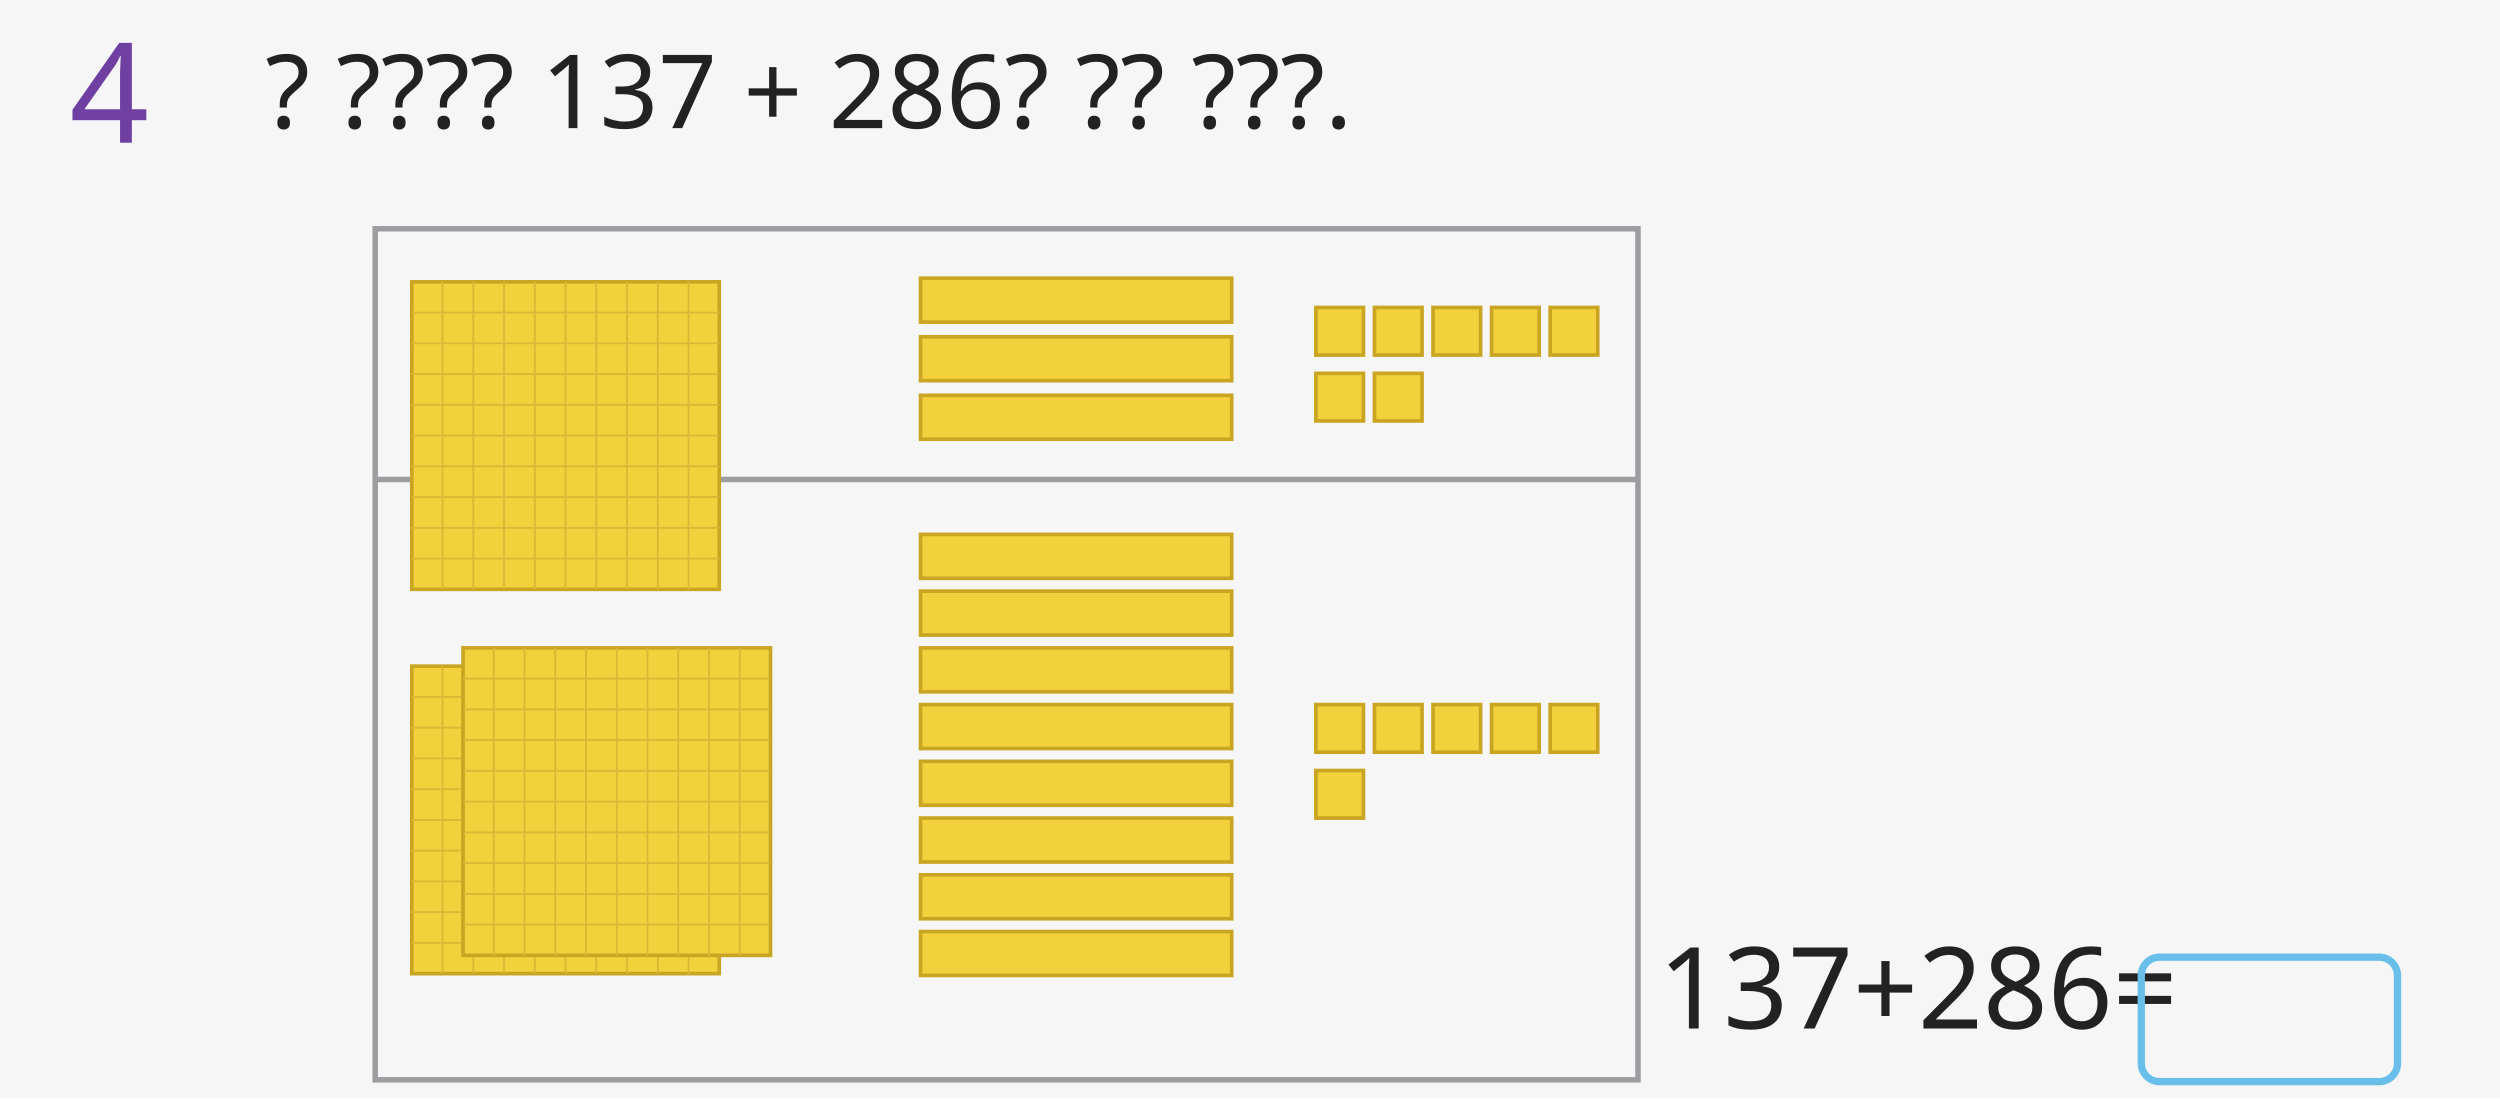
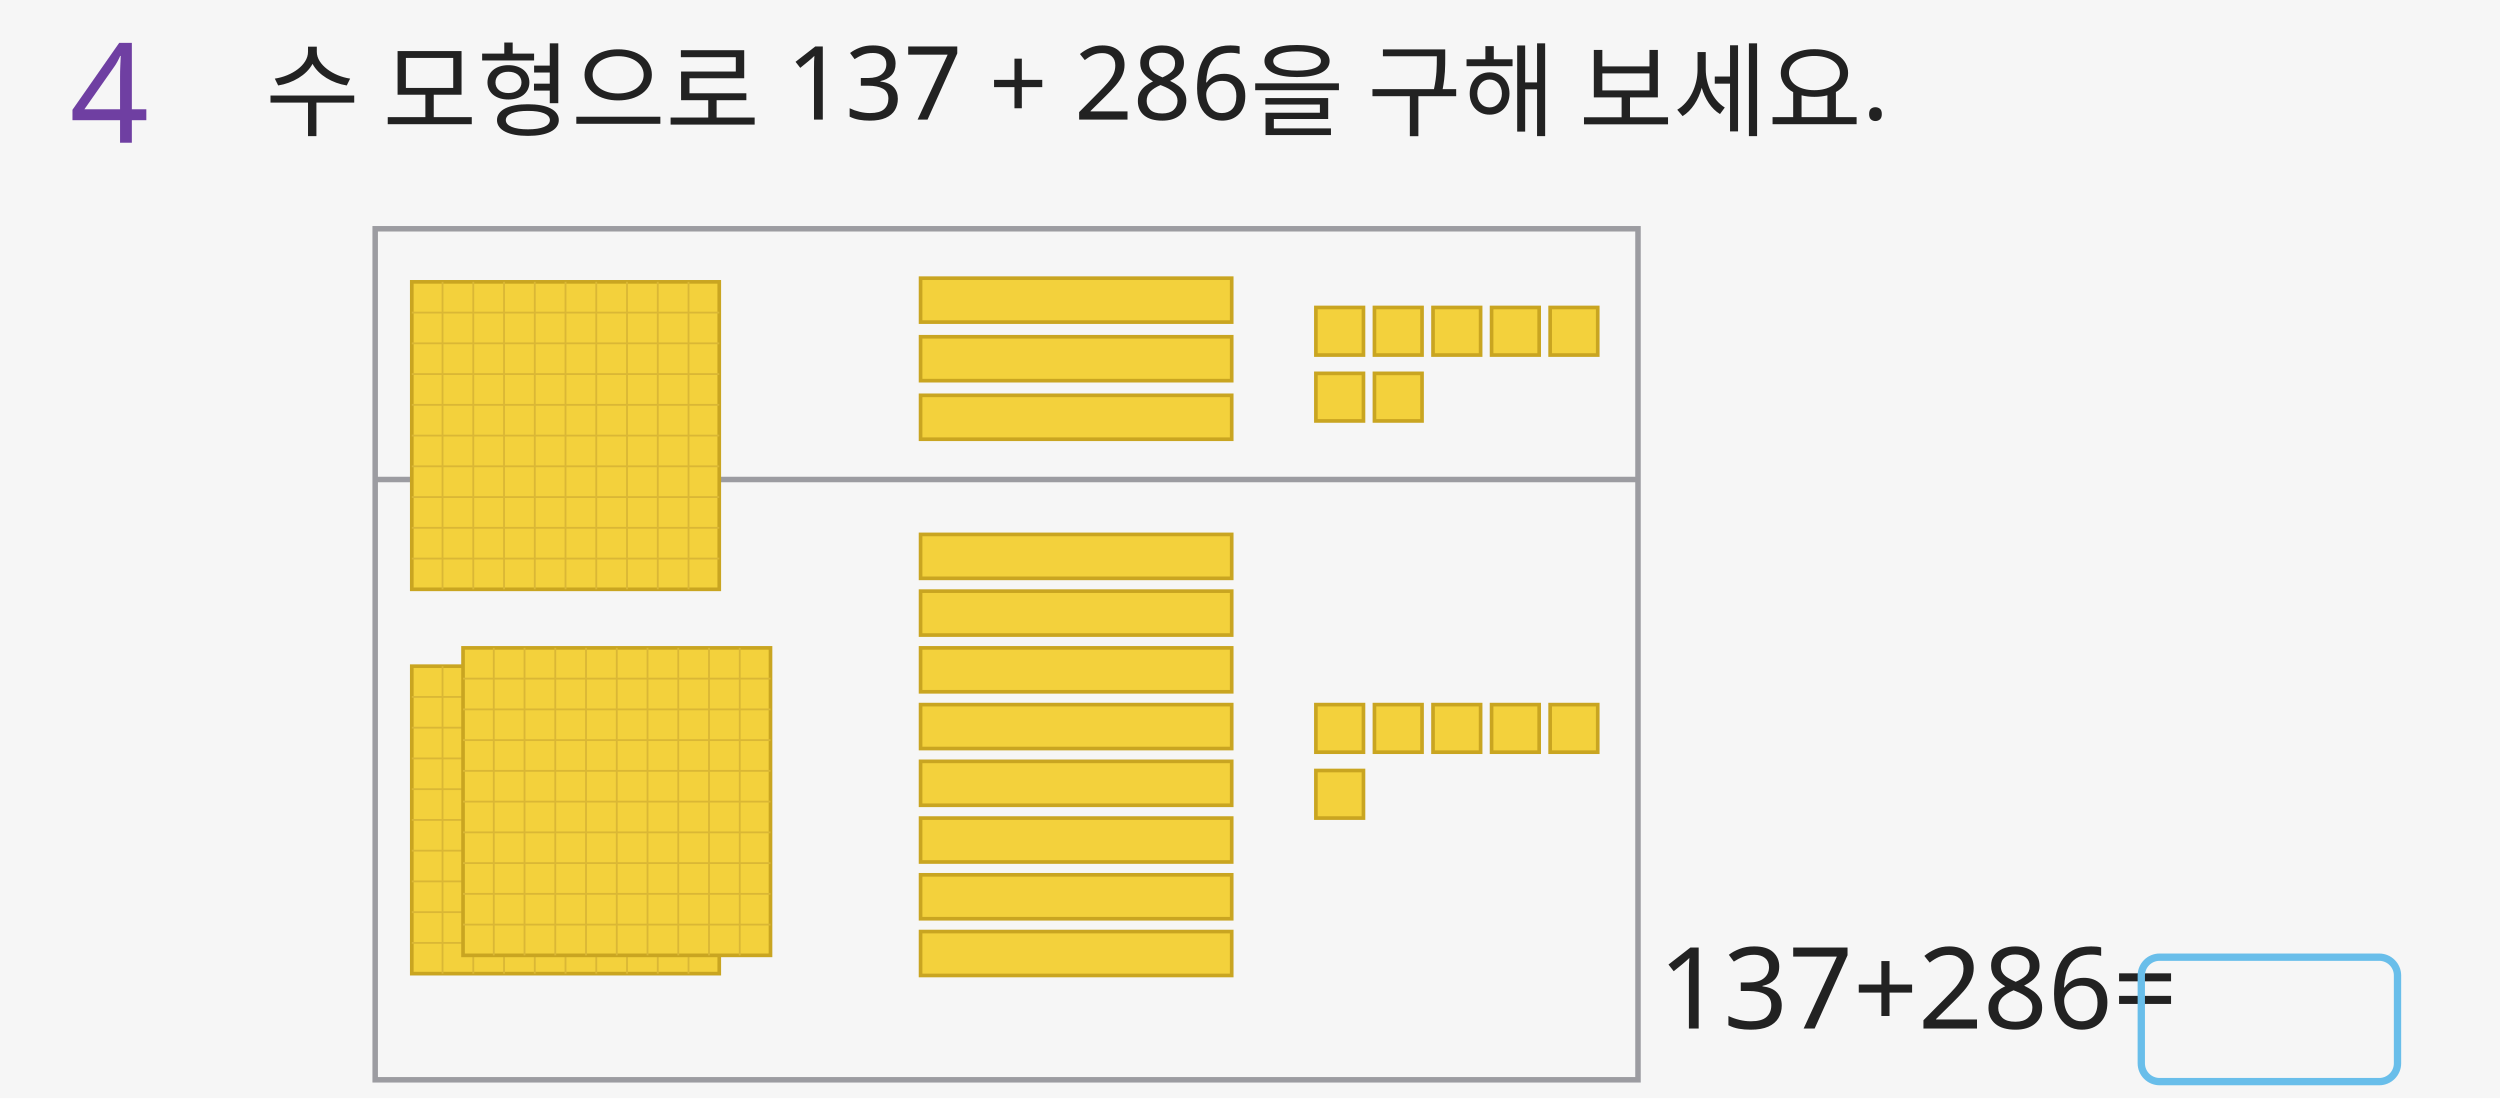
<svg xmlns="http://www.w3.org/2000/svg" width="1366" height="600" viewBox="0 0 1366 600">
  <rect x="0" y="0" width="1366" height="600" fill="#F6F6F6" />
  <text id="problem_no" x="38" y="78" font-family="Malgun Gothic" font-size="76" fill="#6F3FA2" font-weight="normal" text-anchor="start">4</text>
-   <text id="instruction" x="145" y="70" font-family="Malgun Gothic" font-size="56" fill="#222222" font-weight="normal" text-anchor="start">? ???? 137 + 286? ?? ???.</text>
+   <text id="instruction" x="145" y="70" font-family="Malgun Gothic" font-size="56" fill="#222222" font-weight="normal" text-anchor="start">수 모형으로 137 + 286을 구해 보세요.</text>
  <rect id="model_box" x="205" y="125" width="690" height="465" rx="0" stroke="#9C9CA1" stroke-width="3" fill="none" />
  <line id="divider" x1="205" y1="262" x2="895" y2="262" stroke="#9C9CA1" stroke-width="3" />
  <text id="equation" x="1048" y="562" font-family="Malgun Gothic" font-size="62" fill="#222222" font-weight="normal" text-anchor="middle">137+286=</text>
  <rect id="answer_blank" x="1170" y="523" width="140" height="68" rx="10" stroke="#69BEEA" stroke-width="4" fill="none" />
  <rect id="a_h_0_body" x="225" y="154" width="168" height="168" rx="0" stroke="#C9A521" stroke-width="2" fill="#F3D13C" />
  <line id="a_h_0_v_1" x1="241.8" y1="154" x2="241.8" y2="322" stroke="#DAB735" stroke-width="1" />
  <line id="a_h_0_h_1" x1="225" y1="170.8" x2="393" y2="170.8" stroke="#DAB735" stroke-width="1" />
  <line id="a_h_0_v_2" x1="258.6" y1="154" x2="258.6" y2="322" stroke="#DAB735" stroke-width="1" />
  <line id="a_h_0_h_2" x1="225" y1="187.6" x2="393" y2="187.6" stroke="#DAB735" stroke-width="1" />
  <line id="a_h_0_v_3" x1="275.4" y1="154" x2="275.4" y2="322" stroke="#DAB735" stroke-width="1" />
  <line id="a_h_0_h_3" x1="225" y1="204.4" x2="393" y2="204.4" stroke="#DAB735" stroke-width="1" />
  <line id="a_h_0_v_4" x1="292.2" y1="154" x2="292.2" y2="322" stroke="#DAB735" stroke-width="1" />
  <line id="a_h_0_h_4" x1="225" y1="221.2" x2="393" y2="221.2" stroke="#DAB735" stroke-width="1" />
  <line id="a_h_0_v_5" x1="309.0" y1="154" x2="309.0" y2="322" stroke="#DAB735" stroke-width="1" />
  <line id="a_h_0_h_5" x1="225" y1="238.0" x2="393" y2="238.0" stroke="#DAB735" stroke-width="1" />
  <line id="a_h_0_v_6" x1="325.8" y1="154" x2="325.8" y2="322" stroke="#DAB735" stroke-width="1" />
  <line id="a_h_0_h_6" x1="225" y1="254.8" x2="393" y2="254.8" stroke="#DAB735" stroke-width="1" />
  <line id="a_h_0_v_7" x1="342.6" y1="154" x2="342.6" y2="322" stroke="#DAB735" stroke-width="1" />
  <line id="a_h_0_h_7" x1="225" y1="271.6" x2="393" y2="271.6" stroke="#DAB735" stroke-width="1" />
  <line id="a_h_0_v_8" x1="359.4" y1="154" x2="359.4" y2="322" stroke="#DAB735" stroke-width="1" />
  <line id="a_h_0_h_8" x1="225" y1="288.4" x2="393" y2="288.4" stroke="#DAB735" stroke-width="1" />
  <line id="a_h_0_v_9" x1="376.2" y1="154" x2="376.2" y2="322" stroke="#DAB735" stroke-width="1" />
  <line id="a_h_0_h_9" x1="225" y1="305.2" x2="393" y2="305.2" stroke="#DAB735" stroke-width="1" />
  <rect id="a_t_0" x="503" y="152" width="170" height="24" rx="0" stroke="#C9A521" stroke-width="2" fill="#F3D13C" />
  <rect id="a_t_1" x="503" y="184" width="170" height="24" rx="0" stroke="#C9A521" stroke-width="2" fill="#F3D13C" />
  <rect id="a_t_2" x="503" y="216" width="170" height="24" rx="0" stroke="#C9A521" stroke-width="2" fill="#F3D13C" />
  <rect id="a_o_0" x="719" y="168" width="26" height="26" rx="0" stroke="#C9A521" stroke-width="2" fill="#F3D13C" />
  <rect id="a_o_1" x="751" y="168" width="26" height="26" rx="0" stroke="#C9A521" stroke-width="2" fill="#F3D13C" />
  <rect id="a_o_2" x="783" y="168" width="26" height="26" rx="0" stroke="#C9A521" stroke-width="2" fill="#F3D13C" />
  <rect id="a_o_3" x="815" y="168" width="26" height="26" rx="0" stroke="#C9A521" stroke-width="2" fill="#F3D13C" />
  <rect id="a_o_4" x="847" y="168" width="26" height="26" rx="0" stroke="#C9A521" stroke-width="2" fill="#F3D13C" />
  <rect id="a_o_5" x="719" y="204" width="26" height="26" rx="0" stroke="#C9A521" stroke-width="2" fill="#F3D13C" />
  <rect id="a_o_6" x="751" y="204" width="26" height="26" rx="0" stroke="#C9A521" stroke-width="2" fill="#F3D13C" />
  <rect id="b_h_0_body" x="225" y="364" width="168" height="168" rx="0" stroke="#C9A521" stroke-width="2" fill="#F3D13C" />
  <line id="b_h_0_v_1" x1="241.8" y1="364" x2="241.8" y2="532" stroke="#DAB735" stroke-width="1" />
  <line id="b_h_0_h_1" x1="225" y1="380.8" x2="393" y2="380.8" stroke="#DAB735" stroke-width="1" />
  <line id="b_h_0_v_2" x1="258.6" y1="364" x2="258.6" y2="532" stroke="#DAB735" stroke-width="1" />
  <line id="b_h_0_h_2" x1="225" y1="397.6" x2="393" y2="397.6" stroke="#DAB735" stroke-width="1" />
  <line id="b_h_0_v_3" x1="275.4" y1="364" x2="275.4" y2="532" stroke="#DAB735" stroke-width="1" />
  <line id="b_h_0_h_3" x1="225" y1="414.4" x2="393" y2="414.4" stroke="#DAB735" stroke-width="1" />
  <line id="b_h_0_v_4" x1="292.2" y1="364" x2="292.2" y2="532" stroke="#DAB735" stroke-width="1" />
  <line id="b_h_0_h_4" x1="225" y1="431.2" x2="393" y2="431.2" stroke="#DAB735" stroke-width="1" />
  <line id="b_h_0_v_5" x1="309.0" y1="364" x2="309.0" y2="532" stroke="#DAB735" stroke-width="1" />
  <line id="b_h_0_h_5" x1="225" y1="448.0" x2="393" y2="448.0" stroke="#DAB735" stroke-width="1" />
  <line id="b_h_0_v_6" x1="325.8" y1="364" x2="325.8" y2="532" stroke="#DAB735" stroke-width="1" />
  <line id="b_h_0_h_6" x1="225" y1="464.8" x2="393" y2="464.8" stroke="#DAB735" stroke-width="1" />
  <line id="b_h_0_v_7" x1="342.6" y1="364" x2="342.6" y2="532" stroke="#DAB735" stroke-width="1" />
  <line id="b_h_0_h_7" x1="225" y1="481.6" x2="393" y2="481.6" stroke="#DAB735" stroke-width="1" />
  <line id="b_h_0_v_8" x1="359.4" y1="364" x2="359.4" y2="532" stroke="#DAB735" stroke-width="1" />
  <line id="b_h_0_h_8" x1="225" y1="498.4" x2="393" y2="498.4" stroke="#DAB735" stroke-width="1" />
  <line id="b_h_0_v_9" x1="376.2" y1="364" x2="376.2" y2="532" stroke="#DAB735" stroke-width="1" />
  <line id="b_h_0_h_9" x1="225" y1="515.2" x2="393" y2="515.2" stroke="#DAB735" stroke-width="1" />
  <rect id="b_h_1_body" x="253" y="354" width="168" height="168" rx="0" stroke="#C9A521" stroke-width="2" fill="#F3D13C" />
  <line id="b_h_1_v_1" x1="269.8" y1="354" x2="269.8" y2="522" stroke="#DAB735" stroke-width="1" />
  <line id="b_h_1_h_1" x1="253" y1="370.8" x2="421" y2="370.8" stroke="#DAB735" stroke-width="1" />
  <line id="b_h_1_v_2" x1="286.6" y1="354" x2="286.6" y2="522" stroke="#DAB735" stroke-width="1" />
  <line id="b_h_1_h_2" x1="253" y1="387.6" x2="421" y2="387.6" stroke="#DAB735" stroke-width="1" />
  <line id="b_h_1_v_3" x1="303.4" y1="354" x2="303.4" y2="522" stroke="#DAB735" stroke-width="1" />
  <line id="b_h_1_h_3" x1="253" y1="404.4" x2="421" y2="404.4" stroke="#DAB735" stroke-width="1" />
  <line id="b_h_1_v_4" x1="320.2" y1="354" x2="320.2" y2="522" stroke="#DAB735" stroke-width="1" />
  <line id="b_h_1_h_4" x1="253" y1="421.2" x2="421" y2="421.2" stroke="#DAB735" stroke-width="1" />
  <line id="b_h_1_v_5" x1="337.0" y1="354" x2="337.0" y2="522" stroke="#DAB735" stroke-width="1" />
  <line id="b_h_1_h_5" x1="253" y1="438.0" x2="421" y2="438.0" stroke="#DAB735" stroke-width="1" />
  <line id="b_h_1_v_6" x1="353.8" y1="354" x2="353.8" y2="522" stroke="#DAB735" stroke-width="1" />
  <line id="b_h_1_h_6" x1="253" y1="454.8" x2="421" y2="454.8" stroke="#DAB735" stroke-width="1" />
  <line id="b_h_1_v_7" x1="370.6" y1="354" x2="370.6" y2="522" stroke="#DAB735" stroke-width="1" />
  <line id="b_h_1_h_7" x1="253" y1="471.6" x2="421" y2="471.6" stroke="#DAB735" stroke-width="1" />
  <line id="b_h_1_v_8" x1="387.4" y1="354" x2="387.4" y2="522" stroke="#DAB735" stroke-width="1" />
  <line id="b_h_1_h_8" x1="253" y1="488.4" x2="421" y2="488.4" stroke="#DAB735" stroke-width="1" />
  <line id="b_h_1_v_9" x1="404.2" y1="354" x2="404.2" y2="522" stroke="#DAB735" stroke-width="1" />
  <line id="b_h_1_h_9" x1="253" y1="505.2" x2="421" y2="505.2" stroke="#DAB735" stroke-width="1" />
  <rect id="b_t_0" x="503" y="292" width="170" height="24" rx="0" stroke="#C9A521" stroke-width="2" fill="#F3D13C" />
  <rect id="b_t_1" x="503" y="323" width="170" height="24" rx="0" stroke="#C9A521" stroke-width="2" fill="#F3D13C" />
  <rect id="b_t_2" x="503" y="354" width="170" height="24" rx="0" stroke="#C9A521" stroke-width="2" fill="#F3D13C" />
  <rect id="b_t_3" x="503" y="385" width="170" height="24" rx="0" stroke="#C9A521" stroke-width="2" fill="#F3D13C" />
  <rect id="b_t_4" x="503" y="416" width="170" height="24" rx="0" stroke="#C9A521" stroke-width="2" fill="#F3D13C" />
  <rect id="b_t_5" x="503" y="447" width="170" height="24" rx="0" stroke="#C9A521" stroke-width="2" fill="#F3D13C" />
  <rect id="b_t_6" x="503" y="478" width="170" height="24" rx="0" stroke="#C9A521" stroke-width="2" fill="#F3D13C" />
  <rect id="b_t_7" x="503" y="509" width="170" height="24" rx="0" stroke="#C9A521" stroke-width="2" fill="#F3D13C" />
  <rect id="b_o_0" x="719" y="385" width="26" height="26" rx="0" stroke="#C9A521" stroke-width="2" fill="#F3D13C" />
  <rect id="b_o_1" x="751" y="385" width="26" height="26" rx="0" stroke="#C9A521" stroke-width="2" fill="#F3D13C" />
  <rect id="b_o_2" x="783" y="385" width="26" height="26" rx="0" stroke="#C9A521" stroke-width="2" fill="#F3D13C" />
  <rect id="b_o_3" x="815" y="385" width="26" height="26" rx="0" stroke="#C9A521" stroke-width="2" fill="#F3D13C" />
  <rect id="b_o_4" x="847" y="385" width="26" height="26" rx="0" stroke="#C9A521" stroke-width="2" fill="#F3D13C" />
  <rect id="b_o_5" x="719" y="421" width="26" height="26" rx="0" stroke="#C9A521" stroke-width="2" fill="#F3D13C" />
</svg>
